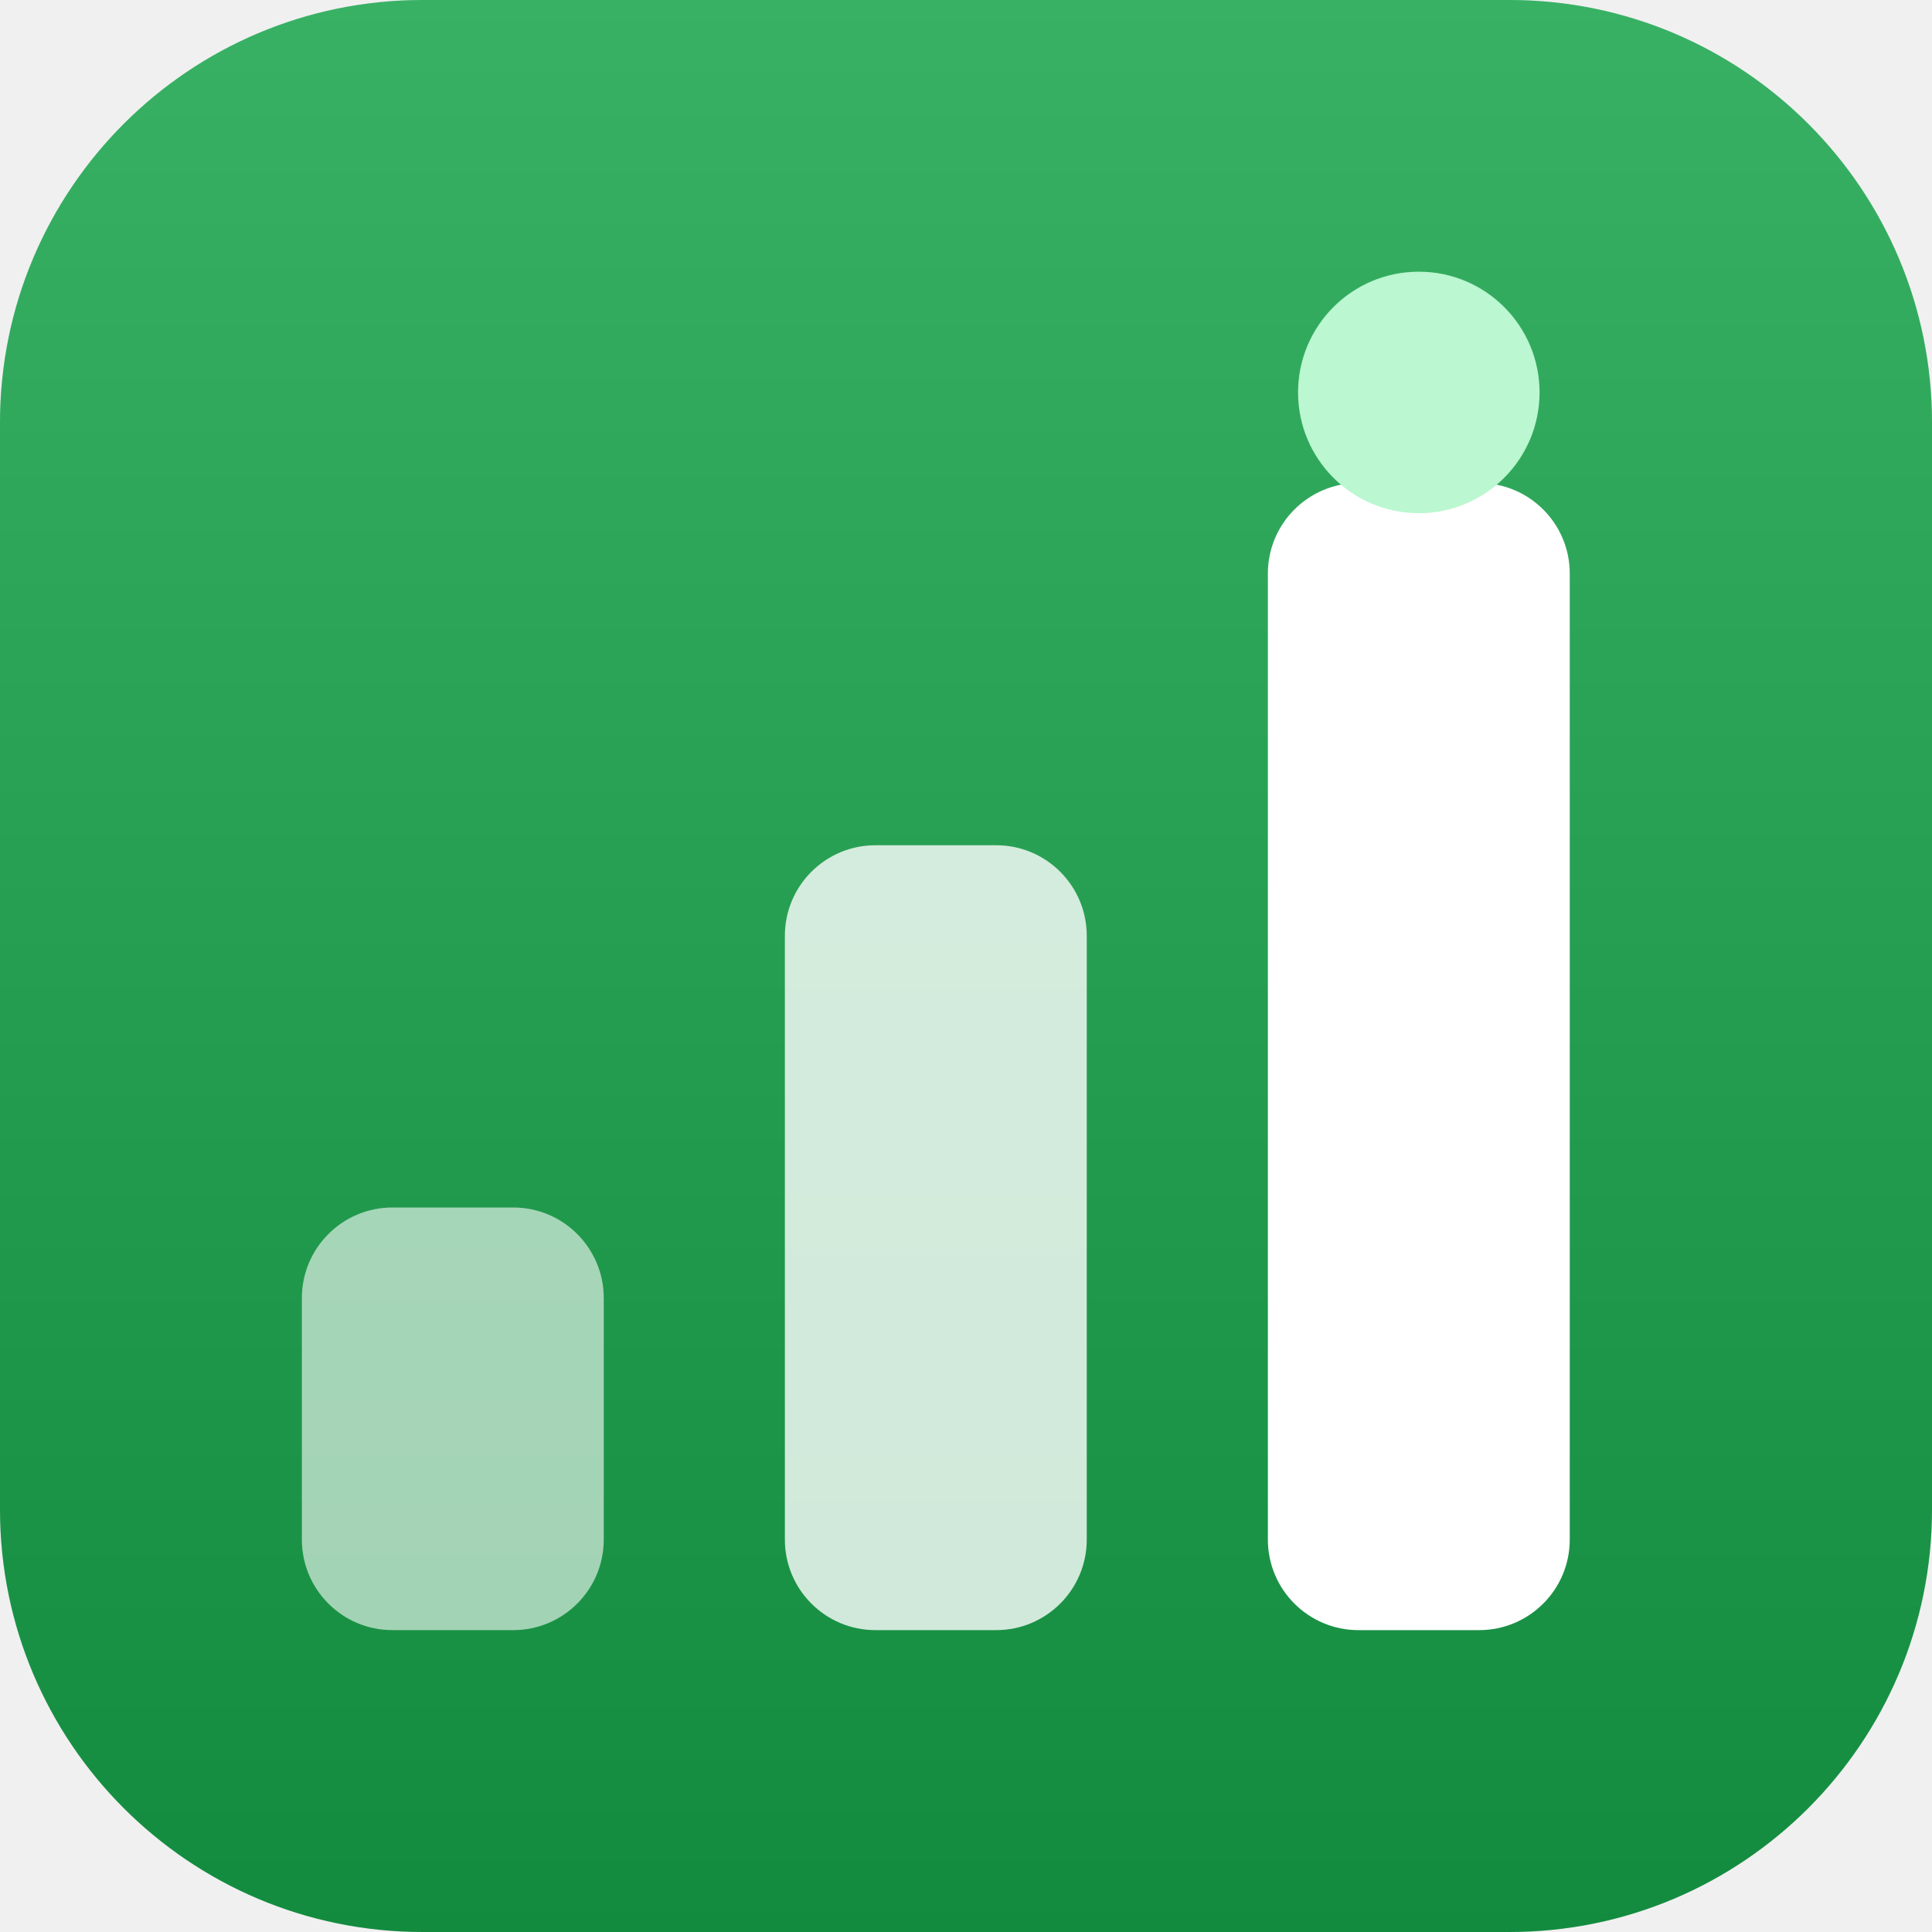
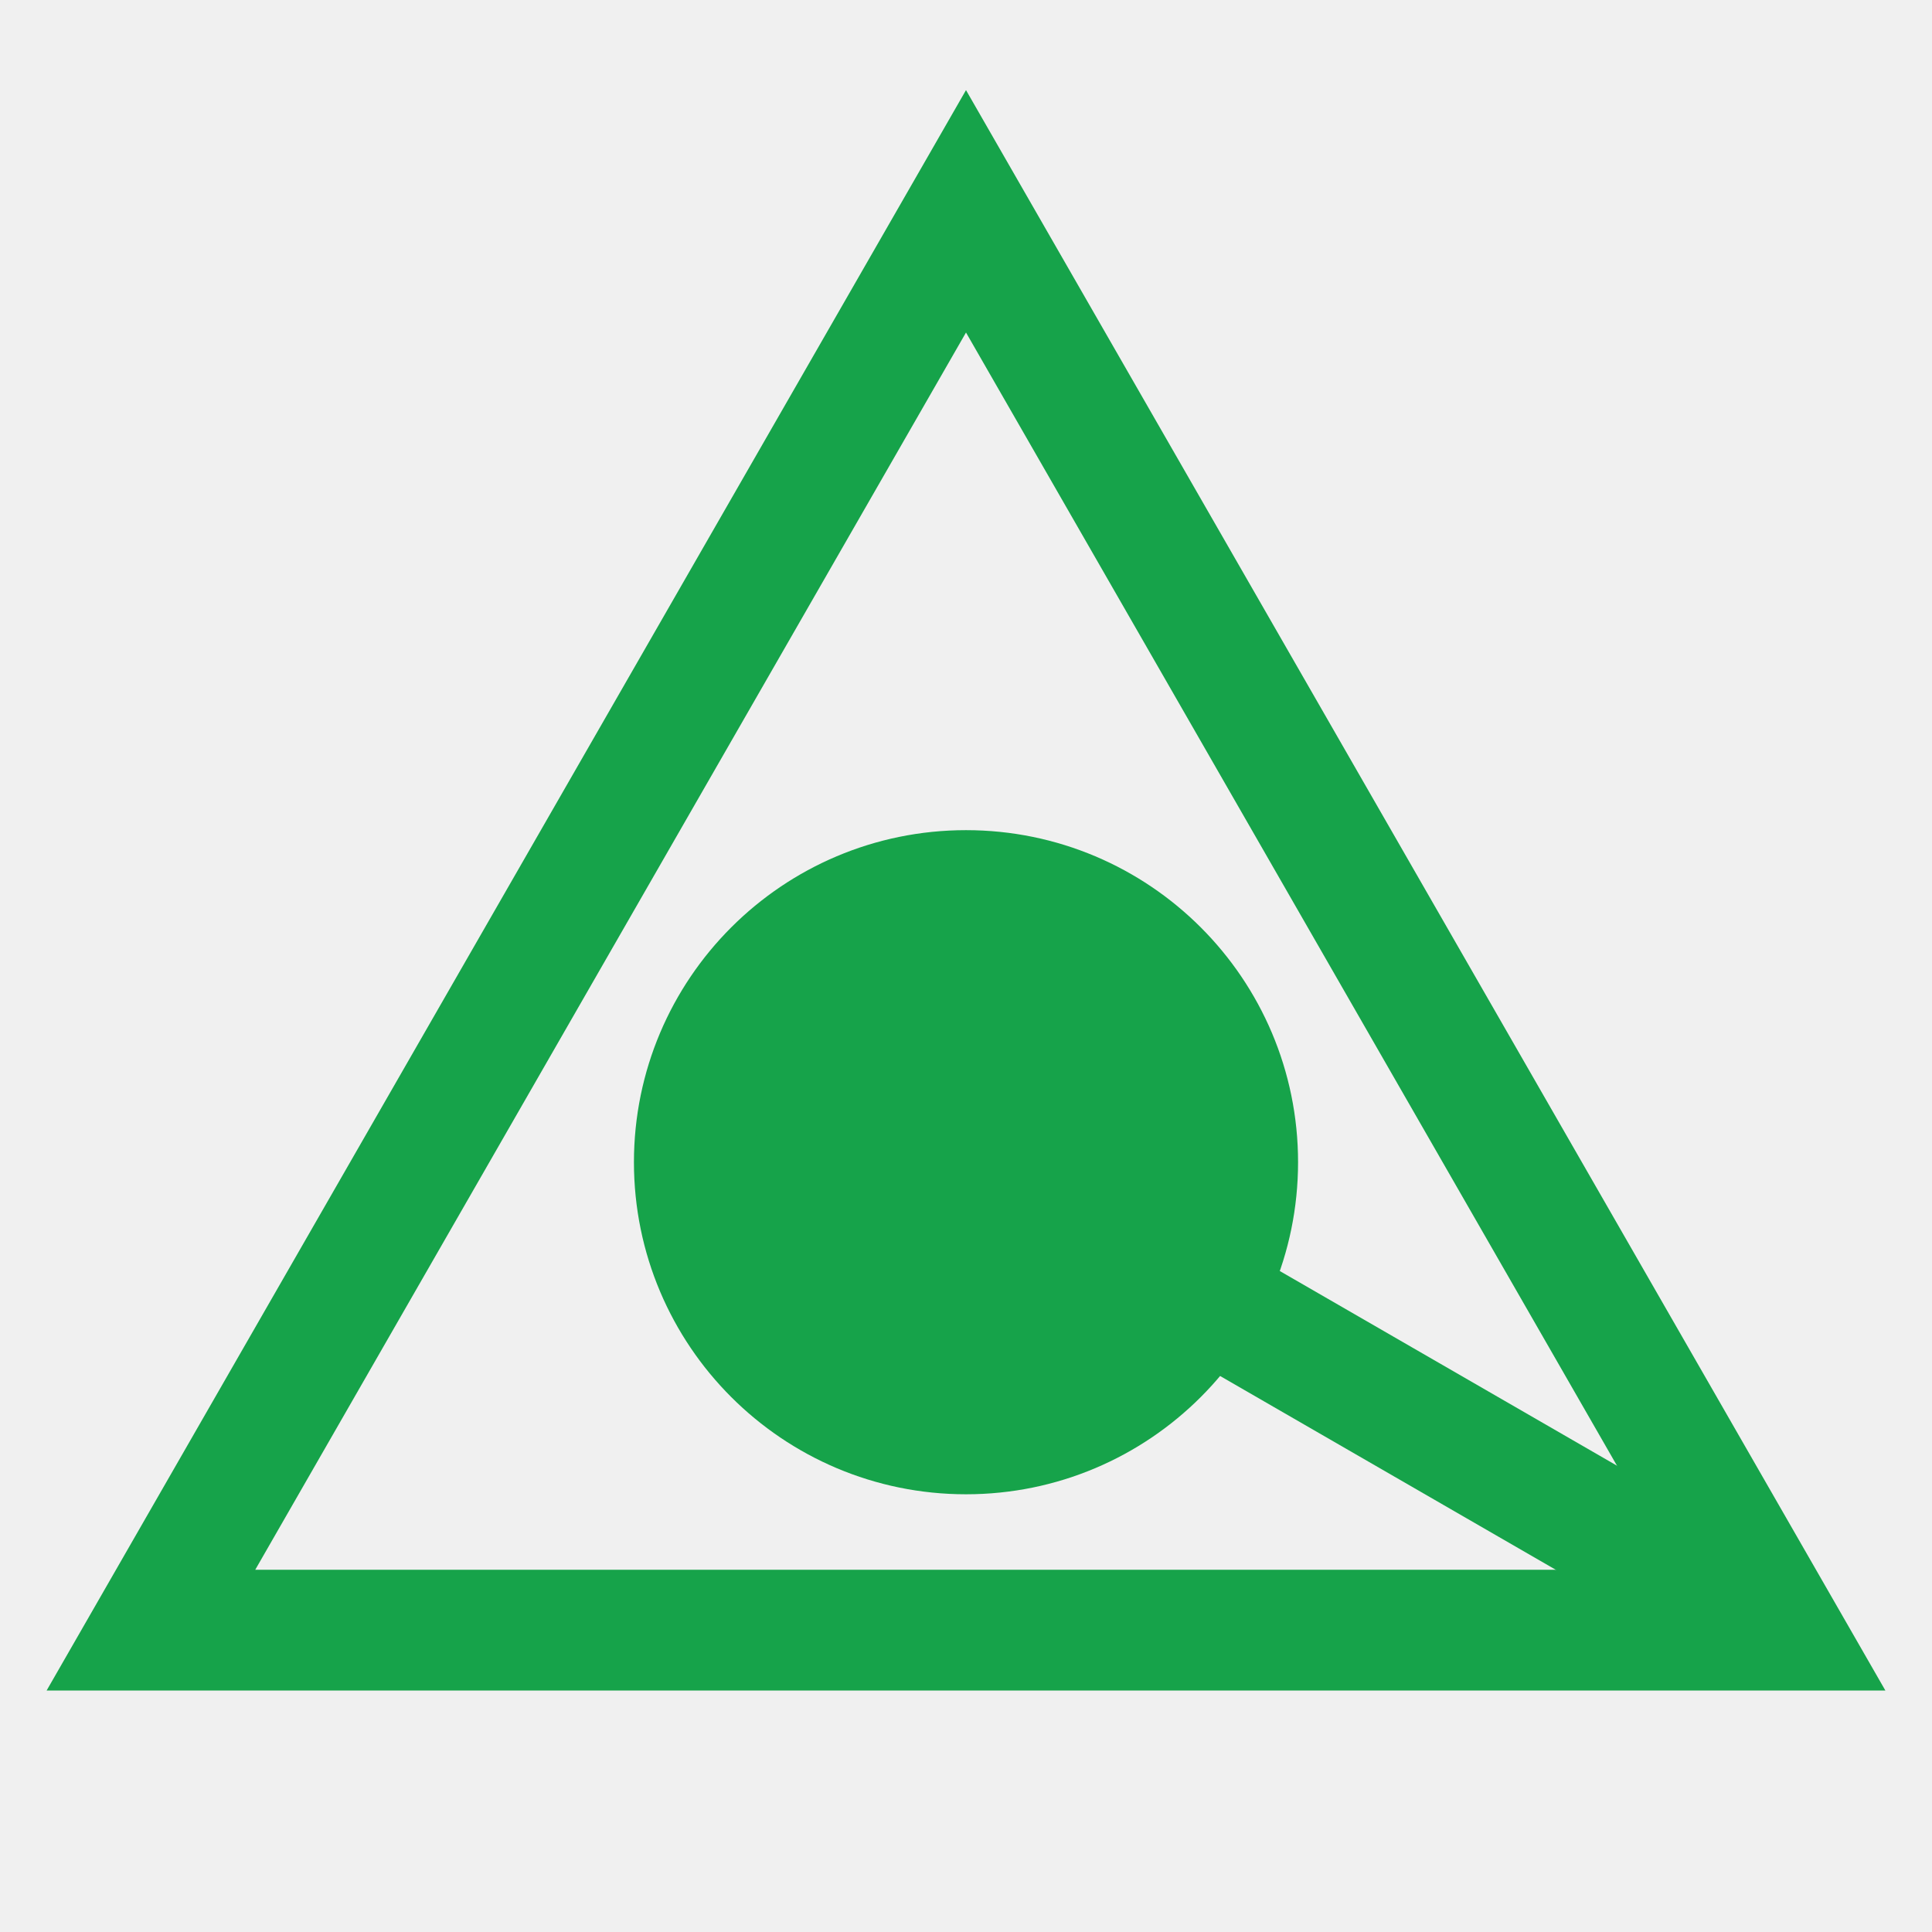
- <svg xmlns="http://www.w3.org/2000/svg" viewBox="0 0 32 32">
-   <rect width="32" height="32" rx="7" fill="#16a34a" />
-   <rect width="32" height="32" rx="7" fill="url(#g)" opacity="0.15" />
+ <svg xmlns="http://www.w3.org/2000/svg" viewBox="0 0 64 64">
  <defs>
-     <linearGradient id="g" x1="0" y1="0" x2="0" y2="1">
-       <stop offset="0" stop-color="#fff" />
-       <stop offset="1" stop-color="#000" />
-     </linearGradient>
+     <clipPath id="tri">
+       <polygon points="32,7 59,54 5,54" />
+     </clipPath>
  </defs>
-   <rect x="5" y="20" width="5" height="7" rx="1.5" fill="#fff" opacity="0.6" />
-   <rect x="13" y="14" width="5" height="13" rx="1.5" fill="#fff" opacity="0.8" />
-   <rect x="21" y="8" width="5" height="19" rx="1.5" fill="#fff" />
-   <circle cx="23.5" cy="6.5" r="2" fill="#bbf7d0" />
+   <polygon points="32,7 59,54 5,54" fill="none" stroke="#16a34a" stroke-width="4" stroke-linejoin="miter" stroke-miterlimit="10" />
+   <g clip-path="url(#tri)">
+     <circle cx="32" cy="38.5" r="9" fill="#16a34a" stroke="#16a34a" stroke-width="4" />
+     <line x1="39.79" y1="42.91" x2="59" y2="54" stroke="#16a34a" stroke-width="4" stroke-linecap="butt" />
+   </g>
</svg>
